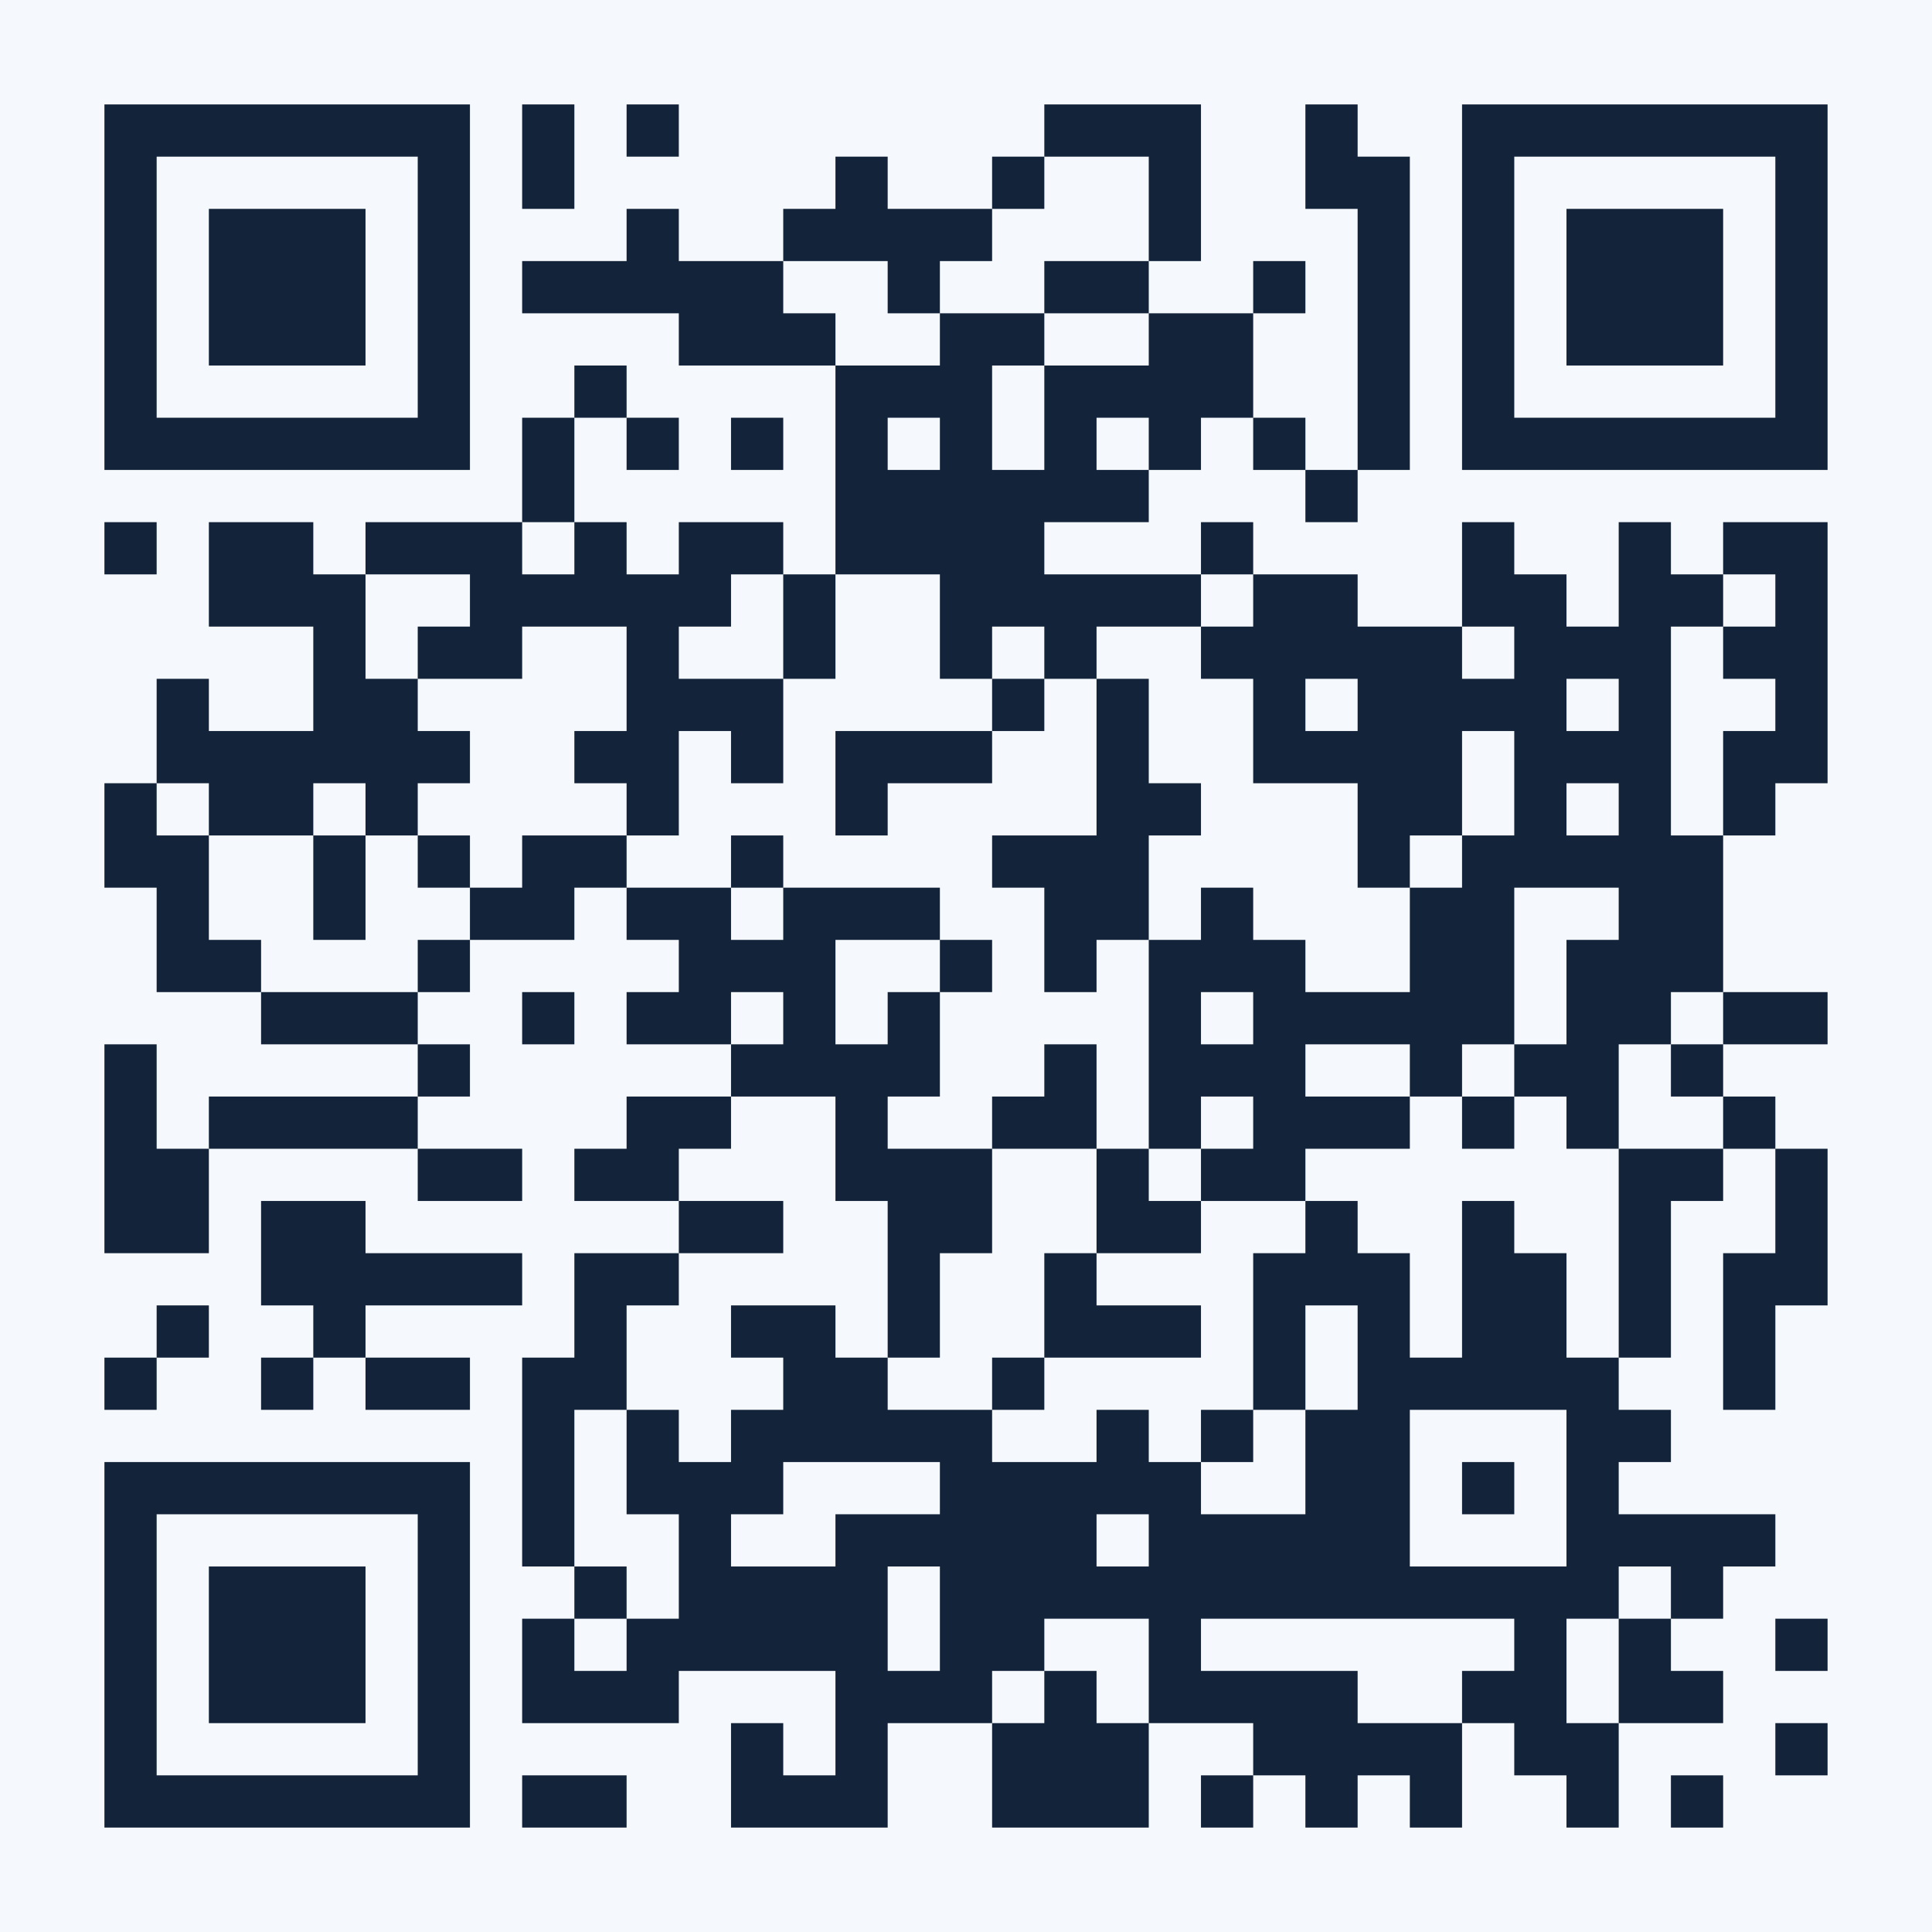
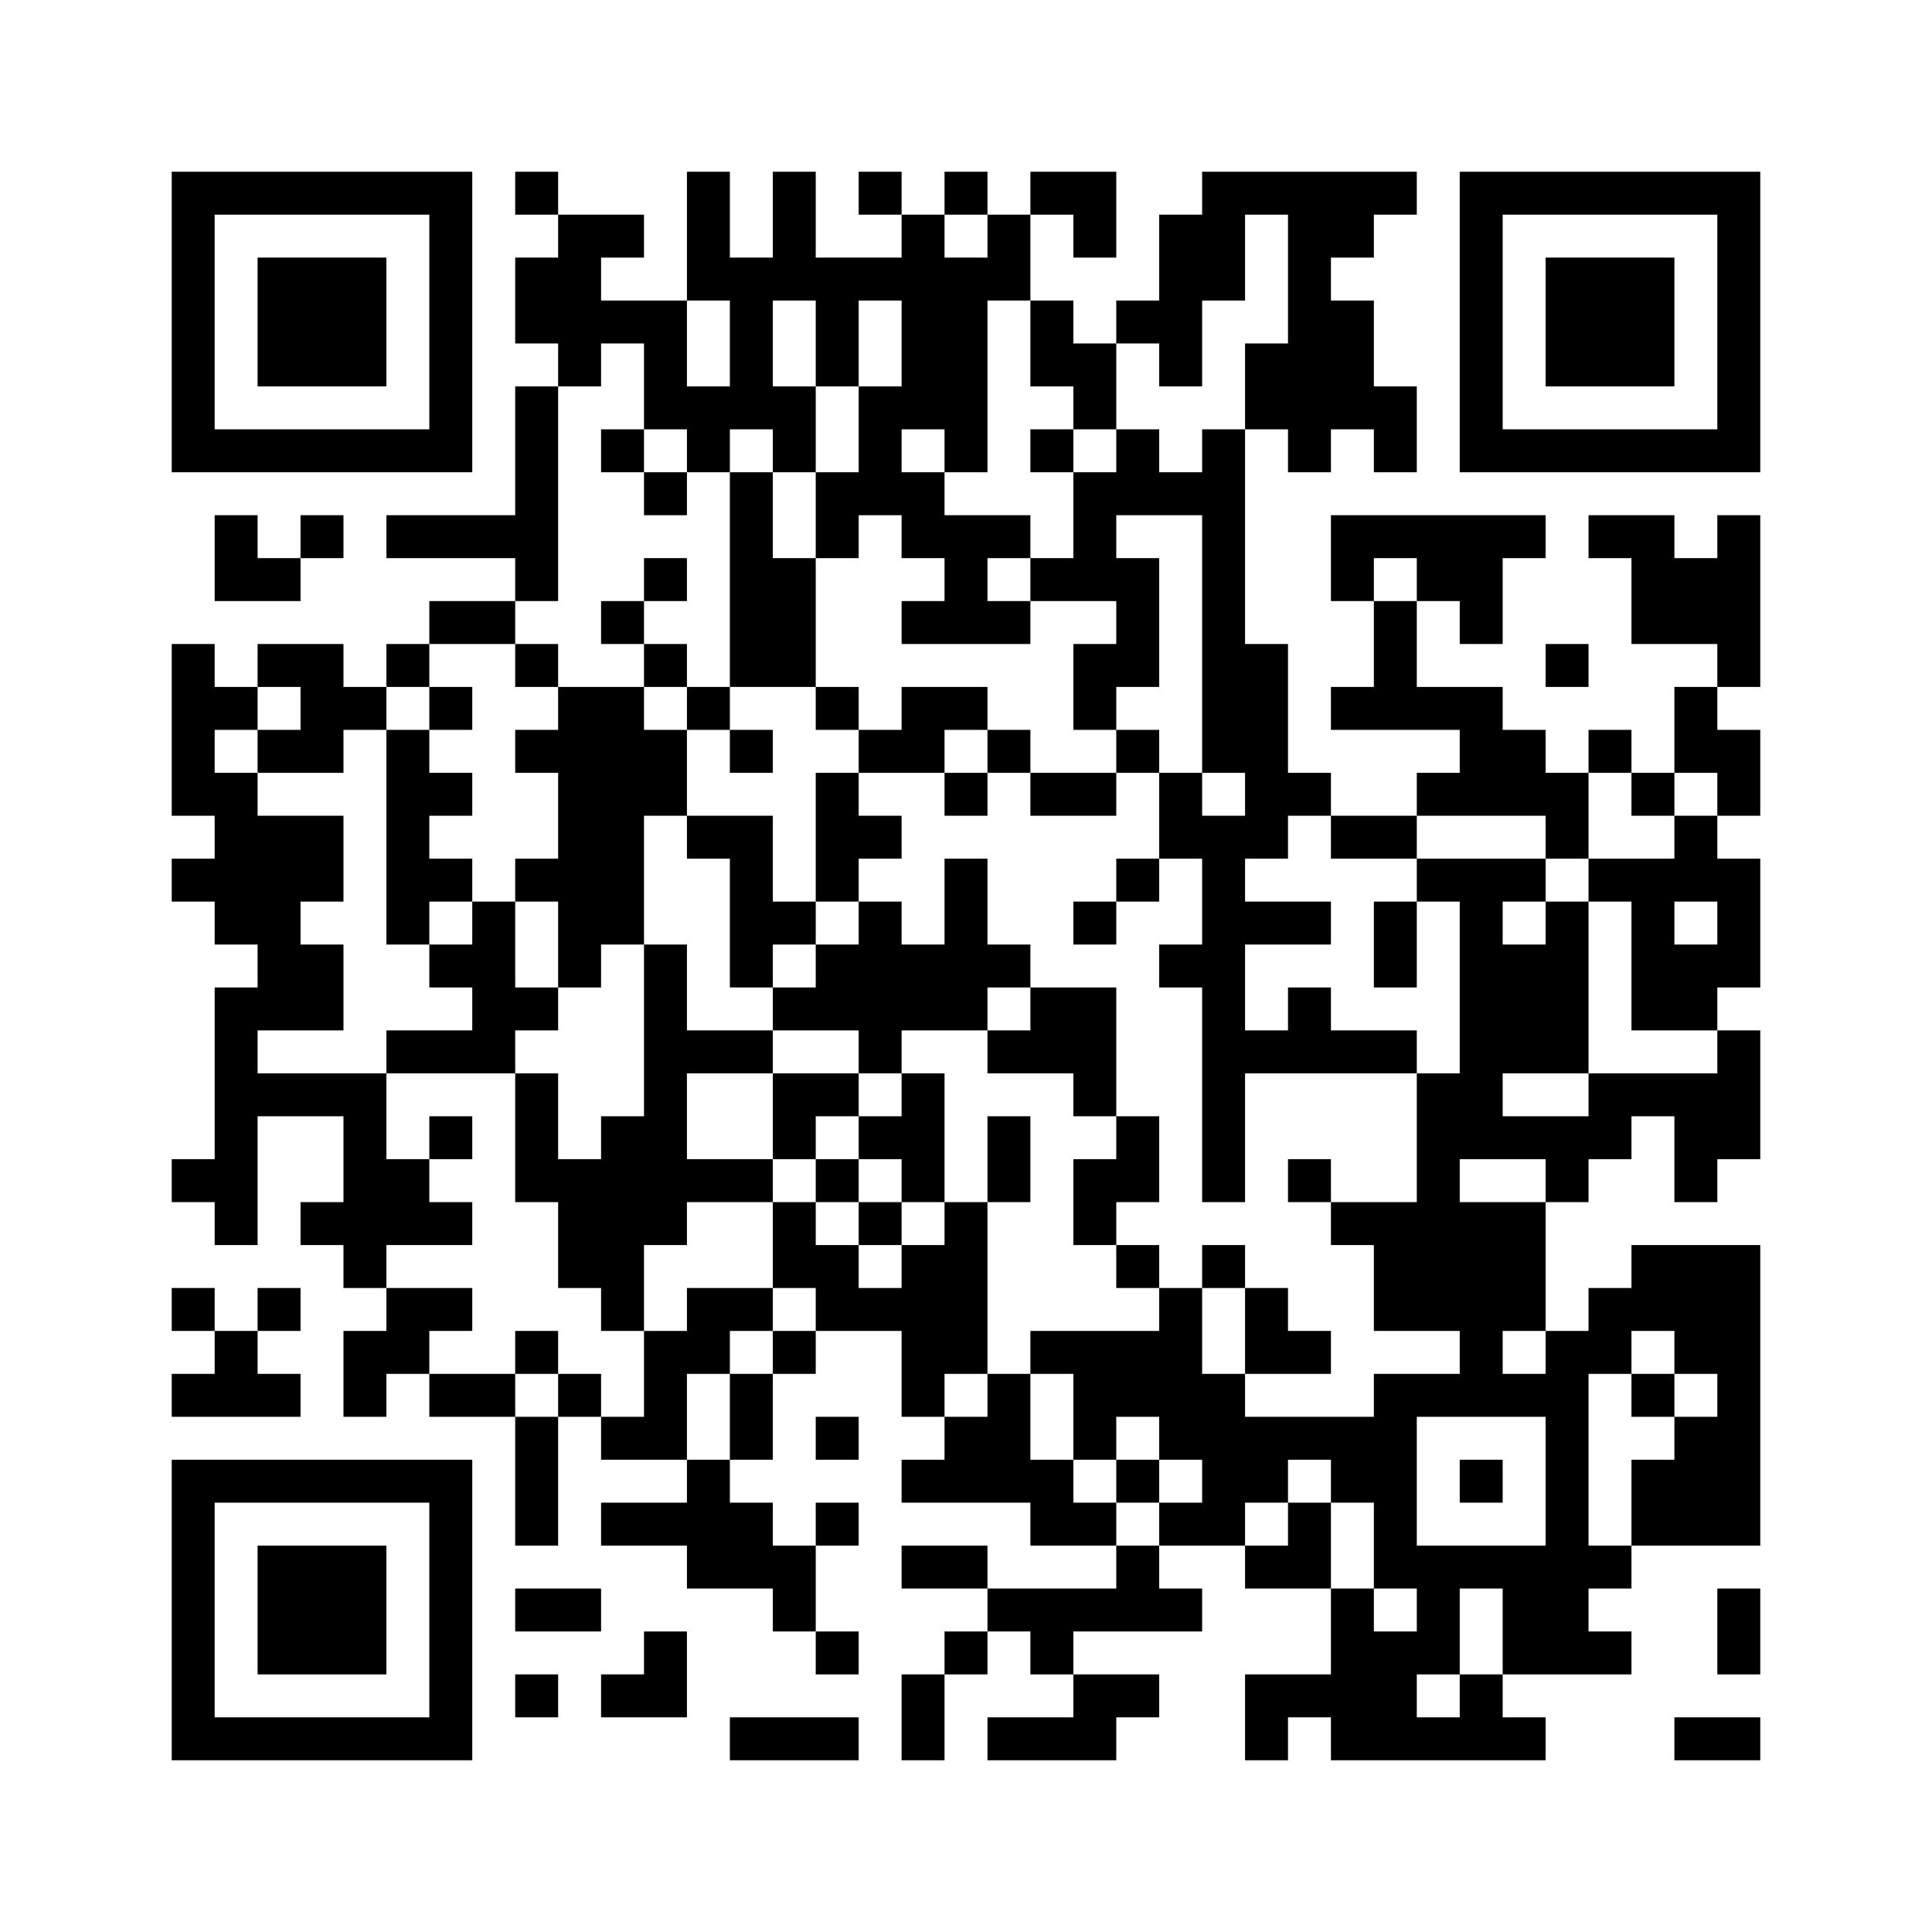
- <svg xmlns="http://www.w3.org/2000/svg" width="370" height="370" class="segno">
+ <svg xmlns="http://www.w3.org/2000/svg" width="450" height="450" class="segno">
  <g transform="scale(10)">
-     <path fill="#f5f8fc" d="M0 0h37v37h-37z" />
-     <path class="qrline" stroke="#13233a" d="M2 2.5h7m1 0h1m1 0h1m7 0h3m2 0h1m2 0h7m-33 1h1m5 0h1m1 0h1m5 0h1m2 0h1m2 0h1m2 0h2m1 0h1m5 0h1m-33 1h1m1 0h3m1 0h1m3 0h1m2 0h4m3 0h1m3 0h1m1 0h1m1 0h3m1 0h1m-33 1h1m1 0h3m1 0h1m1 0h5m2 0h1m2 0h2m2 0h1m1 0h1m1 0h1m1 0h3m1 0h1m-33 1h1m1 0h3m1 0h1m4 0h3m2 0h2m2 0h2m2 0h1m1 0h1m1 0h3m1 0h1m-33 1h1m5 0h1m2 0h1m4 0h3m1 0h4m2 0h1m1 0h1m5 0h1m-33 1h7m1 0h1m1 0h1m1 0h1m1 0h1m1 0h1m1 0h1m1 0h1m1 0h1m1 0h1m1 0h7m-25 1h1m5 0h6m3 0h1m-24 1h1m1 0h2m1 0h3m1 0h1m1 0h2m1 0h4m3 0h1m4 0h1m2 0h1m1 0h2m-31 1h3m2 0h5m1 0h1m2 0h5m1 0h2m2 0h2m1 0h2m1 0h1m-29 1h1m1 0h2m2 0h1m2 0h1m2 0h1m1 0h1m2 0h5m1 0h3m1 0h2m-32 1h1m2 0h2m4 0h3m4 0h1m1 0h1m2 0h1m1 0h4m1 0h1m2 0h1m-32 1h6m2 0h2m1 0h1m1 0h3m2 0h1m2 0h4m1 0h3m1 0h2m-33 1h1m1 0h2m1 0h1m4 0h1m3 0h1m4 0h2m3 0h2m1 0h1m1 0h1m1 0h1m-32 1h2m2 0h1m1 0h1m1 0h2m2 0h1m4 0h3m4 0h1m1 0h5m-30 1h1m2 0h1m2 0h2m1 0h2m1 0h3m2 0h2m1 0h1m3 0h2m2 0h2m-30 1h2m3 0h1m4 0h3m2 0h1m1 0h1m1 0h3m2 0h2m1 0h3m-28 1h3m2 0h1m1 0h2m1 0h1m1 0h1m4 0h1m1 0h5m1 0h2m1 0h2m-33 1h1m5 0h1m5 0h4m2 0h1m1 0h3m2 0h1m1 0h2m1 0h1m-31 1h1m1 0h4m4 0h2m2 0h1m2 0h2m1 0h1m1 0h3m1 0h1m1 0h1m2 0h1m-32 1h2m4 0h2m1 0h2m3 0h3m2 0h1m1 0h2m6 0h2m1 0h1m-33 1h2m1 0h2m6 0h2m2 0h2m2 0h2m2 0h1m2 0h1m2 0h1m2 0h1m-30 1h5m1 0h2m4 0h1m2 0h1m3 0h3m1 0h2m1 0h1m1 0h2m-32 1h1m2 0h1m4 0h1m2 0h2m1 0h1m2 0h3m1 0h1m1 0h1m1 0h2m1 0h1m1 0h1m-32 1h1m2 0h1m1 0h2m1 0h2m3 0h2m2 0h1m4 0h1m1 0h5m2 0h1m-24 1h1m1 0h1m1 0h5m2 0h1m1 0h1m1 0h2m3 0h2m-30 1h7m1 0h1m1 0h3m3 0h5m2 0h2m1 0h1m1 0h1m-29 1h1m5 0h1m1 0h1m2 0h1m2 0h5m1 0h5m3 0h4m-32 1h1m1 0h3m1 0h1m2 0h1m1 0h4m1 0h13m1 0h1m-31 1h1m1 0h3m1 0h1m1 0h1m1 0h5m1 0h2m2 0h1m6 0h1m1 0h1m2 0h1m-33 1h1m1 0h3m1 0h1m1 0h3m3 0h3m1 0h1m1 0h4m2 0h2m1 0h2m-31 1h1m5 0h1m5 0h1m1 0h1m2 0h3m2 0h4m1 0h2m3 0h1m-33 1h7m1 0h2m2 0h3m2 0h3m1 0h1m1 0h1m1 0h1m2 0h1m1 0h1" />
+     <path fill="#fff" d="M0 0h45v45h-45z" />
+     <path class="qrline" stroke="#000" d="M4 4.5h7m1 0h1m3 0h1m1 0h1m1 0h1m1 0h1m1 0h2m2 0h5m1 0h7m-37 1h1m5 0h1m2 0h2m1 0h1m1 0h1m2 0h1m1 0h1m1 0h1m1 0h2m1 0h2m2 0h1m5 0h1m-37 1h1m1 0h3m1 0h1m1 0h2m2 0h8m3 0h2m1 0h1m3 0h1m1 0h3m1 0h1m-37 1h1m1 0h3m1 0h1m1 0h4m1 0h1m1 0h1m1 0h2m1 0h1m1 0h2m2 0h2m2 0h1m1 0h3m1 0h1m-37 1h1m1 0h3m1 0h1m2 0h1m1 0h1m1 0h1m1 0h1m1 0h2m1 0h2m1 0h1m1 0h3m2 0h1m1 0h3m1 0h1m-37 1h1m5 0h1m1 0h1m2 0h4m1 0h3m2 0h1m3 0h4m1 0h1m5 0h1m-37 1h7m1 0h1m1 0h1m1 0h1m1 0h1m1 0h1m1 0h1m1 0h1m1 0h1m1 0h1m1 0h1m1 0h1m1 0h7m-29 1h1m2 0h1m1 0h1m1 0h3m3 0h4m-24 1h1m1 0h1m1 0h4m4 0h1m1 0h1m1 0h3m1 0h1m2 0h1m2 0h5m1 0h2m1 0h1m-36 1h2m5 0h1m2 0h1m1 0h2m3 0h1m1 0h3m1 0h1m2 0h1m1 0h2m3 0h3m-31 1h2m2 0h1m2 0h2m2 0h3m2 0h1m1 0h1m3 0h1m1 0h1m3 0h3m-37 1h1m1 0h2m1 0h1m2 0h1m2 0h1m1 0h2m6 0h2m1 0h2m2 0h1m3 0h1m3 0h1m-37 1h2m1 0h2m1 0h1m2 0h2m1 0h1m2 0h1m1 0h2m2 0h1m2 0h2m1 0h4m4 0h1m-36 1h1m1 0h2m1 0h1m2 0h4m1 0h1m2 0h2m1 0h1m2 0h1m1 0h2m4 0h2m1 0h1m1 0h2m-37 1h2m3 0h2m2 0h3m3 0h1m2 0h1m1 0h2m1 0h1m1 0h2m2 0h4m1 0h1m1 0h1m-36 1h3m1 0h1m3 0h2m1 0h2m1 0h2m6 0h3m1 0h2m3 0h1m2 0h1m-36 1h4m1 0h2m1 0h3m2 0h1m1 0h1m2 0h1m3 0h1m1 0h1m4 0h3m1 0h4m-36 1h2m2 0h1m1 0h1m1 0h2m2 0h2m1 0h1m1 0h1m2 0h1m2 0h3m1 0h1m1 0h1m1 0h1m1 0h1m1 0h1m-35 1h2m2 0h2m1 0h1m1 0h1m1 0h1m1 0h5m3 0h2m3 0h1m1 0h3m1 0h3m-36 1h3m3 0h2m2 0h1m2 0h5m1 0h2m2 0h1m1 0h1m3 0h3m1 0h2m-35 1h1m3 0h3m3 0h3m2 0h1m2 0h3m2 0h5m1 0h3m3 0h1m-36 1h4m3 0h1m2 0h1m2 0h2m1 0h1m3 0h1m2 0h1m4 0h2m2 0h4m-36 1h1m2 0h1m1 0h1m1 0h1m1 0h2m2 0h1m1 0h2m1 0h1m2 0h1m1 0h1m4 0h5m1 0h2m-37 1h2m2 0h2m2 0h6m1 0h1m1 0h1m1 0h1m1 0h2m1 0h1m1 0h1m2 0h1m2 0h1m2 0h1m-35 1h1m1 0h4m2 0h3m2 0h1m1 0h1m1 0h1m2 0h1m5 0h5m-28 1h1m4 0h2m3 0h2m1 0h2m3 0h1m1 0h1m3 0h4m2 0h3m-37 1h1m1 0h1m2 0h2m3 0h1m1 0h2m1 0h4m4 0h1m1 0h1m2 0h4m1 0h4m-36 1h1m2 0h2m2 0h1m2 0h2m1 0h1m2 0h2m1 0h4m1 0h2m3 0h1m1 0h2m1 0h2m-37 1h3m1 0h1m1 0h2m1 0h1m1 0h1m1 0h1m3 0h1m1 0h1m1 0h4m3 0h5m1 0h1m1 0h1m-29 1h1m1 0h2m1 0h1m1 0h1m2 0h2m1 0h1m1 0h6m3 0h1m2 0h2m-37 1h7m1 0h1m3 0h1m4 0h4m1 0h1m1 0h2m1 0h2m1 0h1m1 0h1m1 0h3m-37 1h1m5 0h1m1 0h1m1 0h4m1 0h1m4 0h2m1 0h2m1 0h1m1 0h1m3 0h1m1 0h3m-37 1h1m1 0h3m1 0h1m5 0h3m2 0h2m3 0h1m2 0h2m1 0h6m-34 1h1m1 0h3m1 0h1m1 0h2m4 0h1m4 0h5m3 0h1m1 0h1m1 0h2m3 0h1m-37 1h1m1 0h3m1 0h1m4 0h1m3 0h1m2 0h1m1 0h1m6 0h3m1 0h3m2 0h1m-37 1h1m5 0h1m1 0h1m1 0h2m5 0h1m3 0h2m2 0h4m1 0h1m-31 1h7m6 0h3m1 0h1m1 0h3m3 0h1m1 0h5m3 0h2" />
  </g>
</svg>
